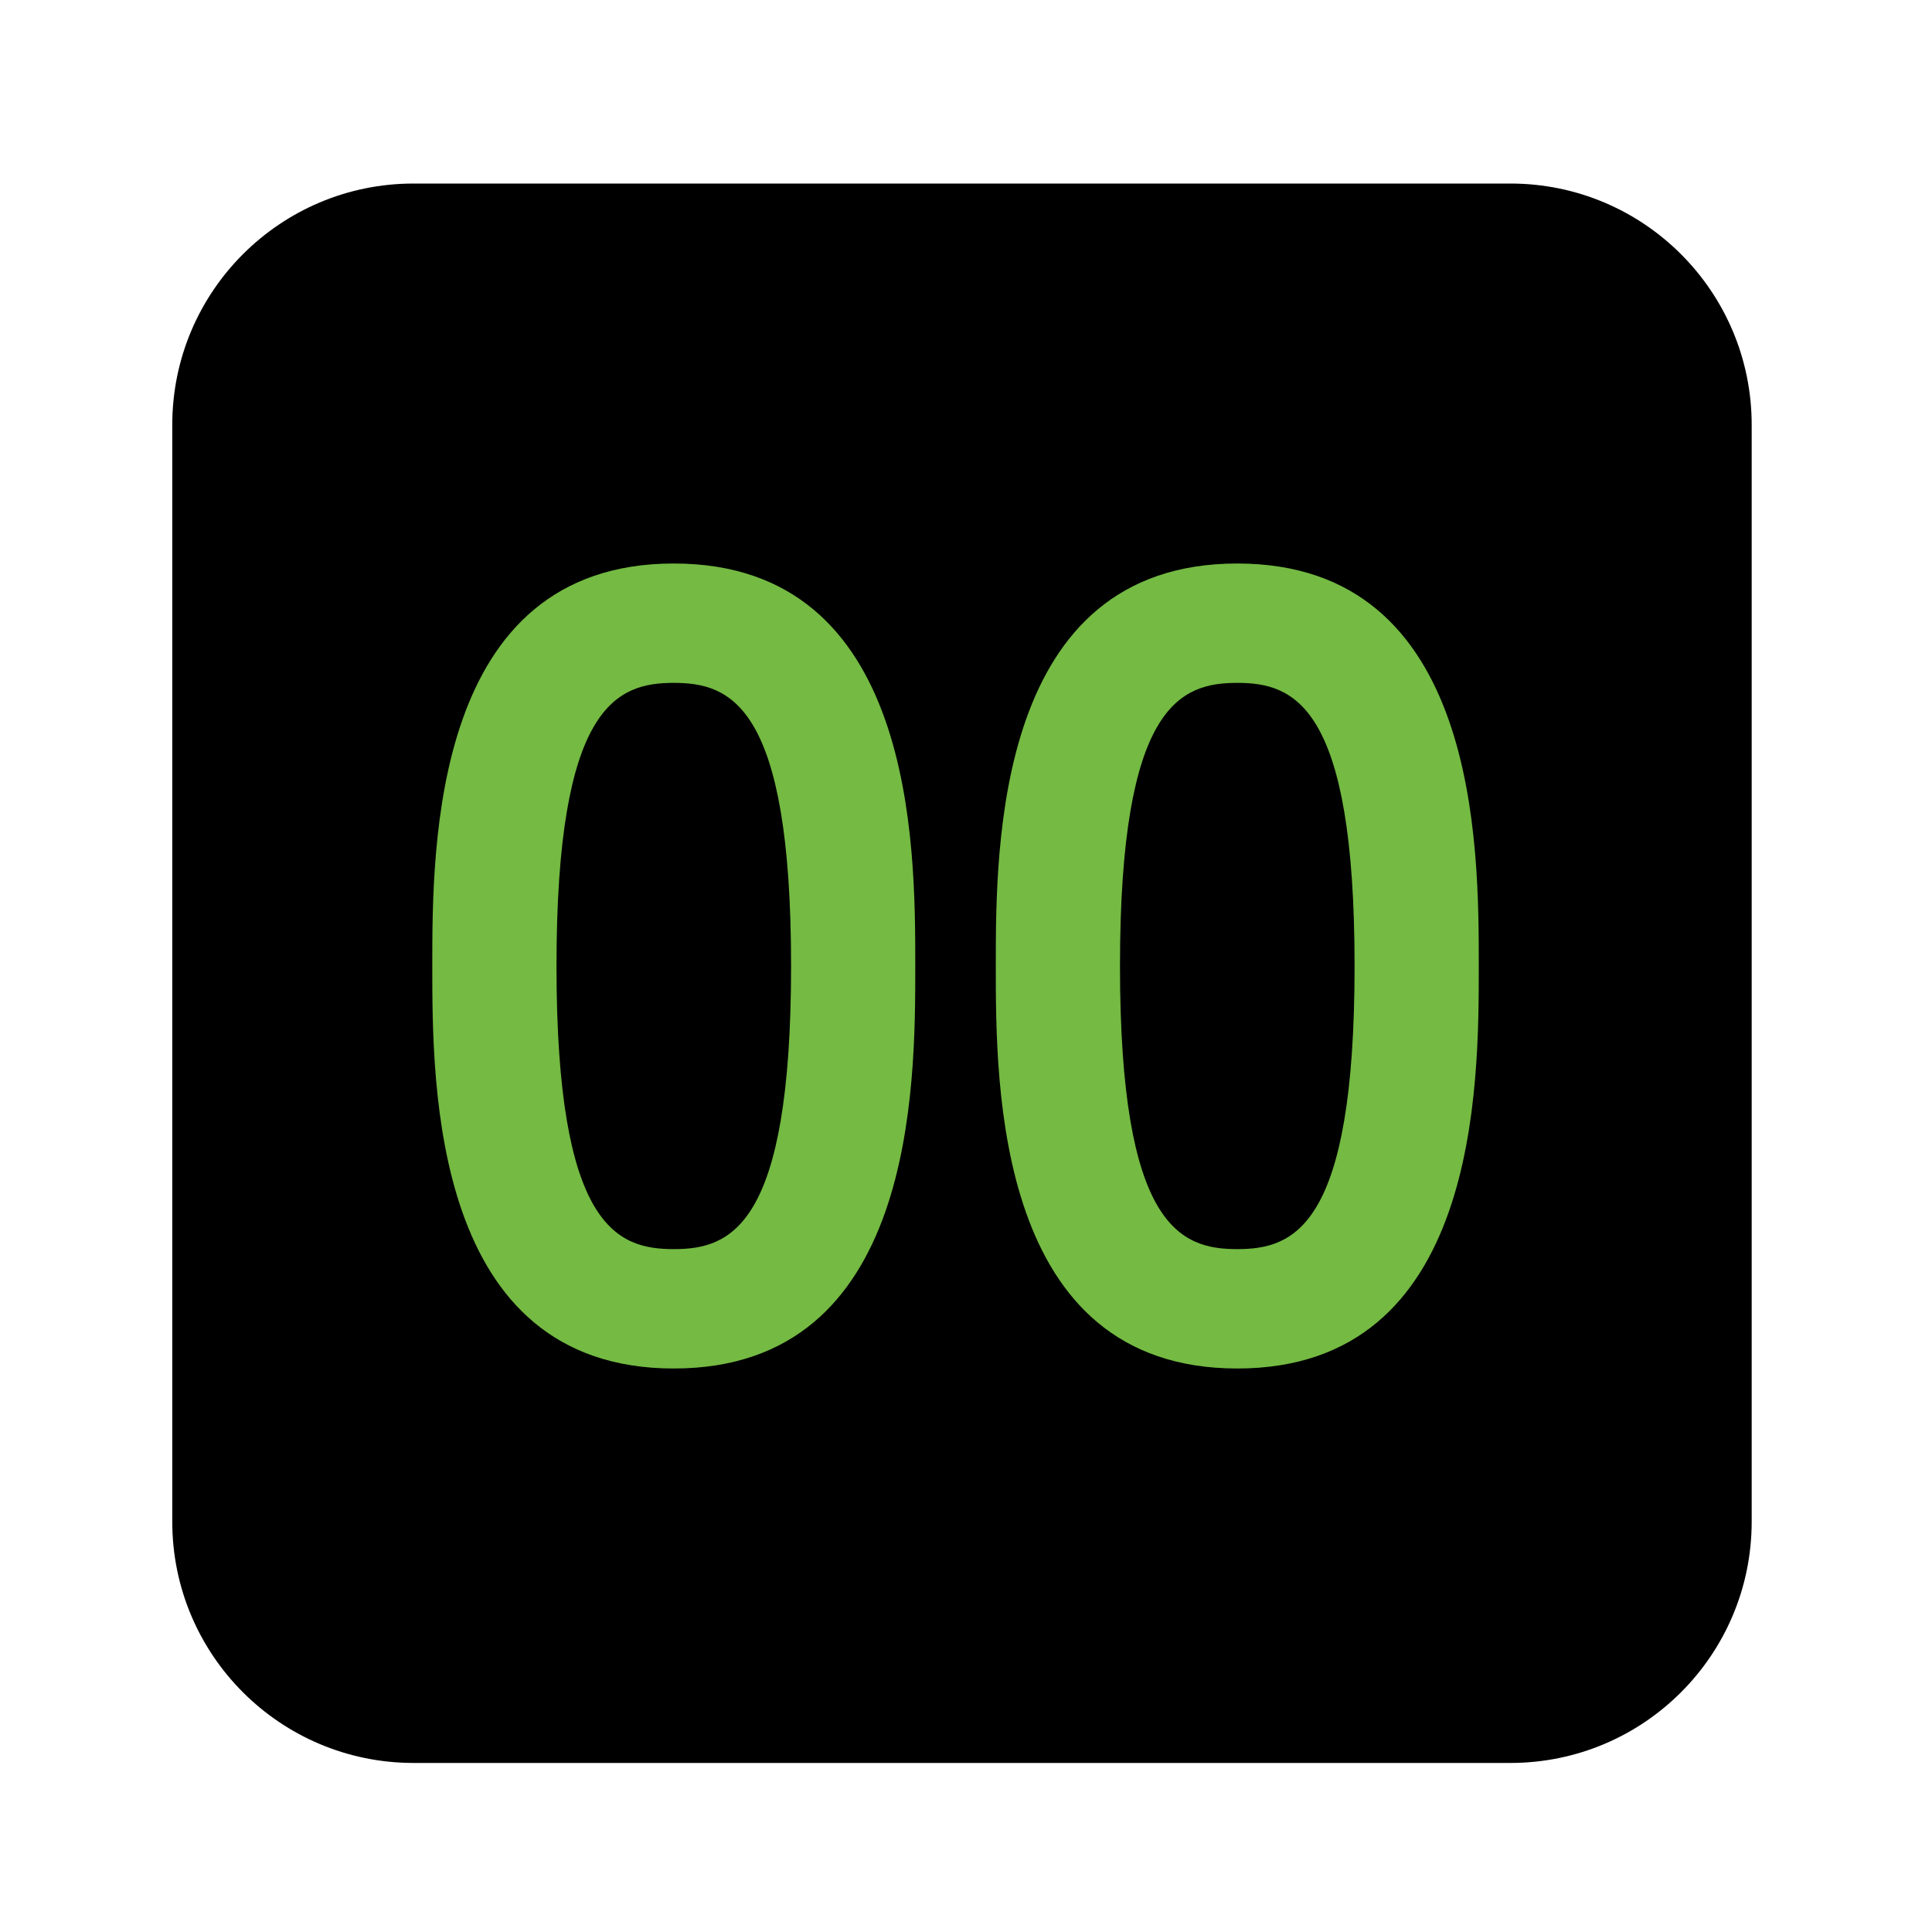
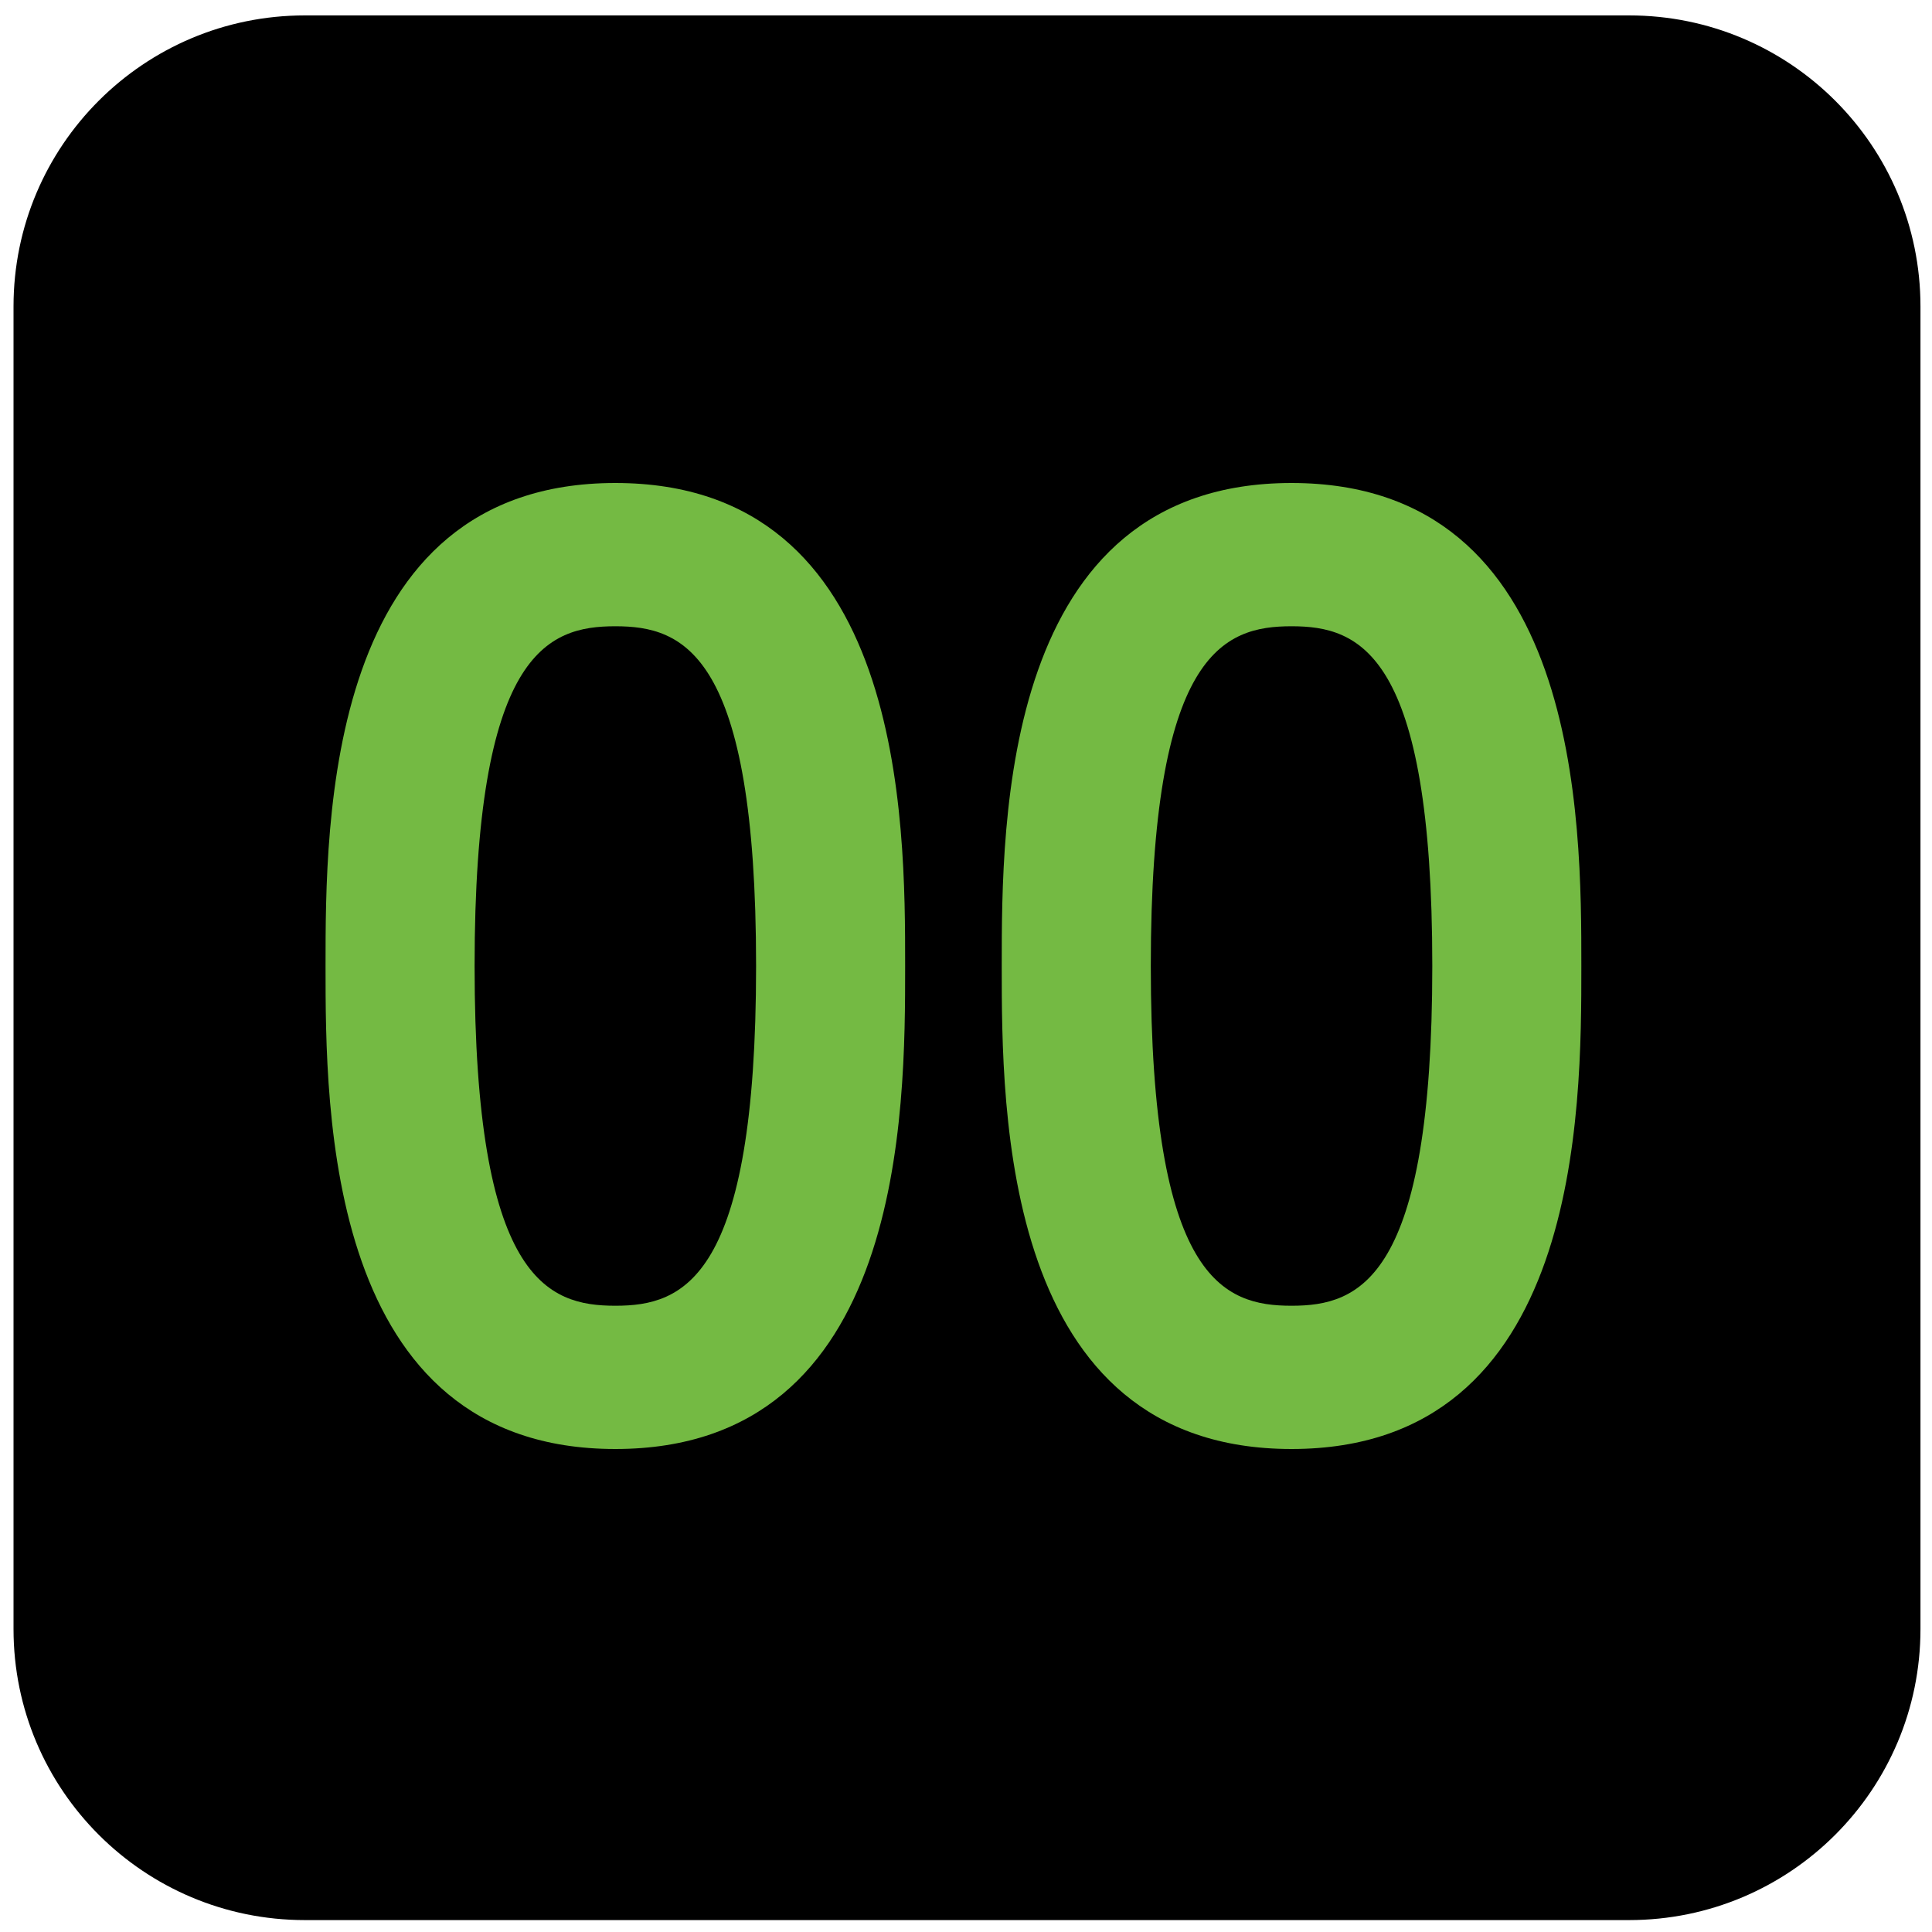
- <svg xmlns="http://www.w3.org/2000/svg" version="1.1" x="0px" y="0px" width="24px" height="24px" viewBox="0 0 24 24" enable-background="new 0 0 24 24" xml:space="preserve">
-   <g id="frame" transform="matrix(1.09,0,0,1.09,-1.13,-0.99)">
+ <svg xmlns="http://www.w3.org/2000/svg" version="1.1" x="0px" y="0px" width="20px" height="20px" viewBox="2 2 20 20" enable-background="new 2 2 20 20" xml:space="preserve">
+   <g id="frame" transform="matrix(1.0967,0,0,1.0954,-1.1501,-1.1267)">
    <path fill="#000000" d="M5.75,3h12.5c1.519,0,2.75,1.231,2.75,2.75v12.5c0,1.519,-1.231,2.75,-2.75,2.75h-12.5C4.231,21,3,19.769,3,18.25v-12.5C3,4.231,4.231,3,5.75,3z" />
    <path fill="#000000" d="M5.75,4.5C5.06,4.5,4.5,5.06,4.5,5.75v12.5c0,0.69,0.56,1.25,1.25,1.25h12.5c0.69,0,1.25,-0.56,1.25,-1.25v-12.5c0,-0.69,-0.56,-1.25,-1.25,-1.25H5.75z" />
  </g>
  <g id="tens" transform="translate(4.37,6.0)">
    <path fill="#74ba43" d="M4,11c-3,0,-3,-3.504,-3,-5c0,-1.496,0,-5,3,-5s3,3.504,3,5C7,7.496,7,11,4,11zM4,2.483c-0.705,0,-1.457,0.272,-1.457,3.517c0,3.245,0.752,3.517,1.457,3.517S5.457,9.245,5.457,6C5.457,2.755,4.705,2.483,4,2.483z" />
  </g>
  <g id="ones" transform="translate(11.37,6.0)">
    <path fill="#74ba43" d="M4,11c-3,0,-3,-3.504,-3,-5c0,-1.496,0,-5,3,-5s3,3.504,3,5C7,7.496,7,11,4,11zM4,2.483c-0.705,0,-1.457,0.272,-1.457,3.517c0,3.245,0.752,3.517,1.457,3.517S5.457,9.245,5.457,6C5.457,2.755,4.705,2.483,4,2.483z" />
  </g>
</svg>
